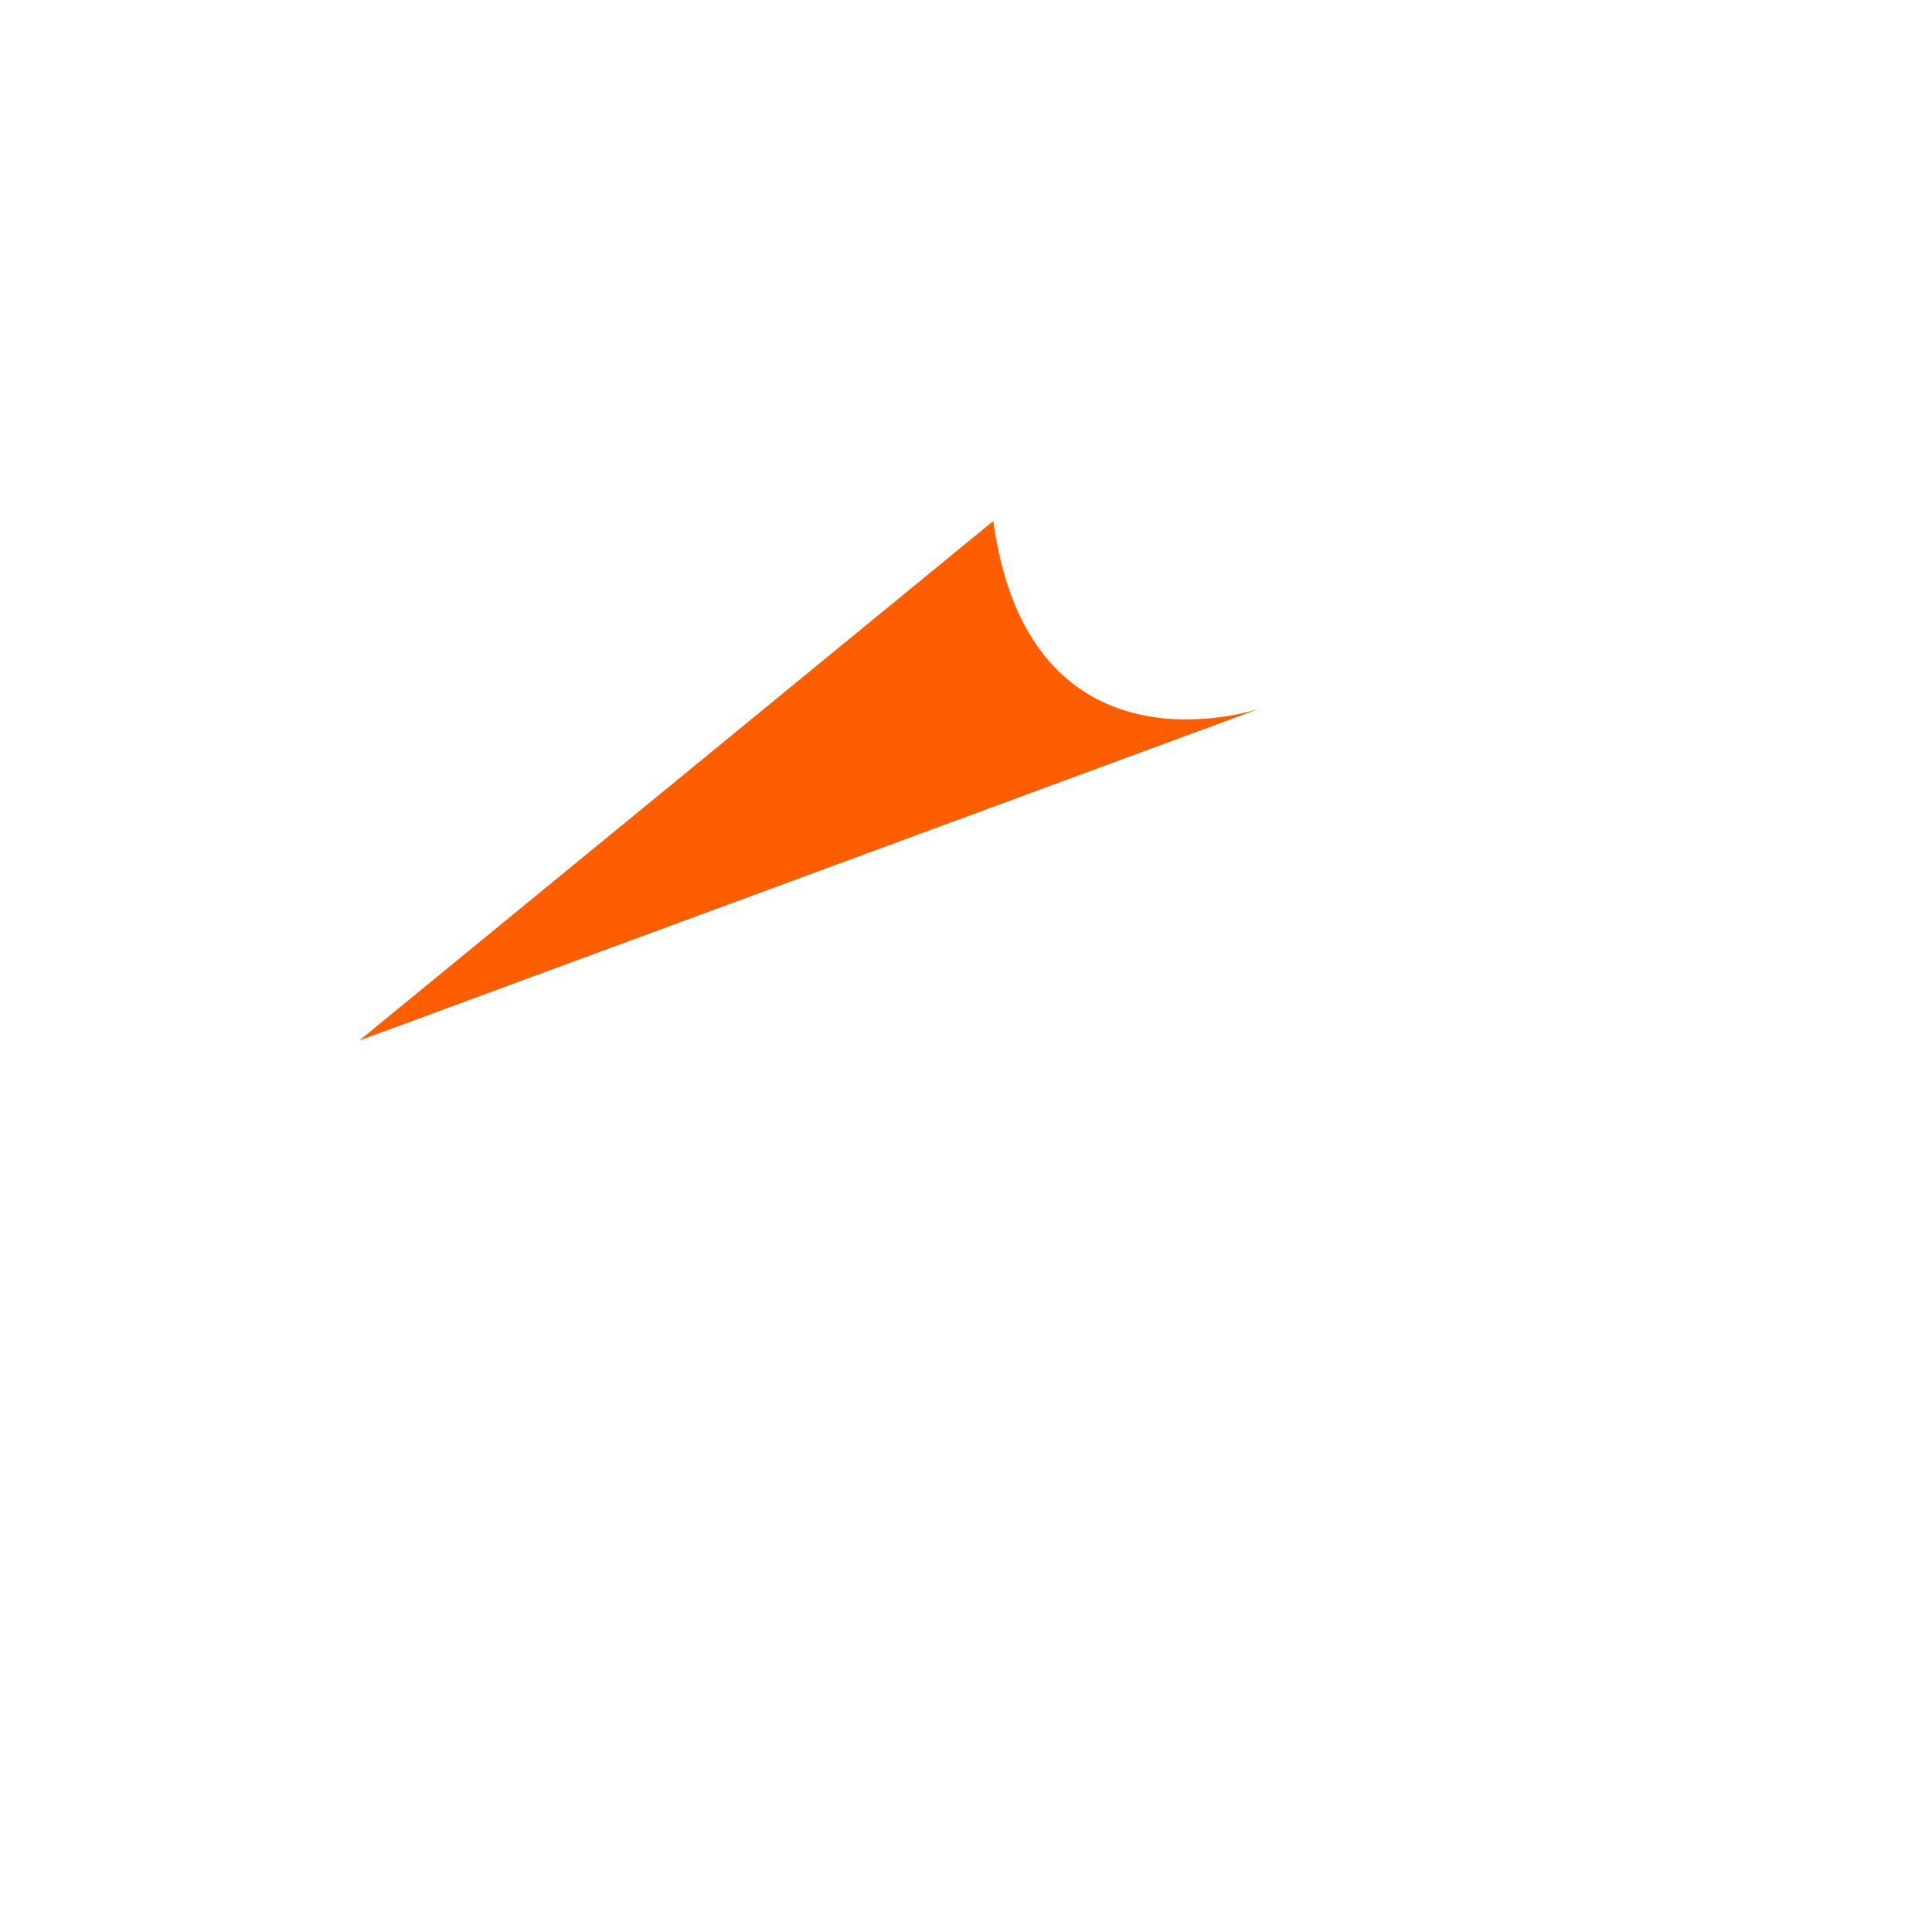
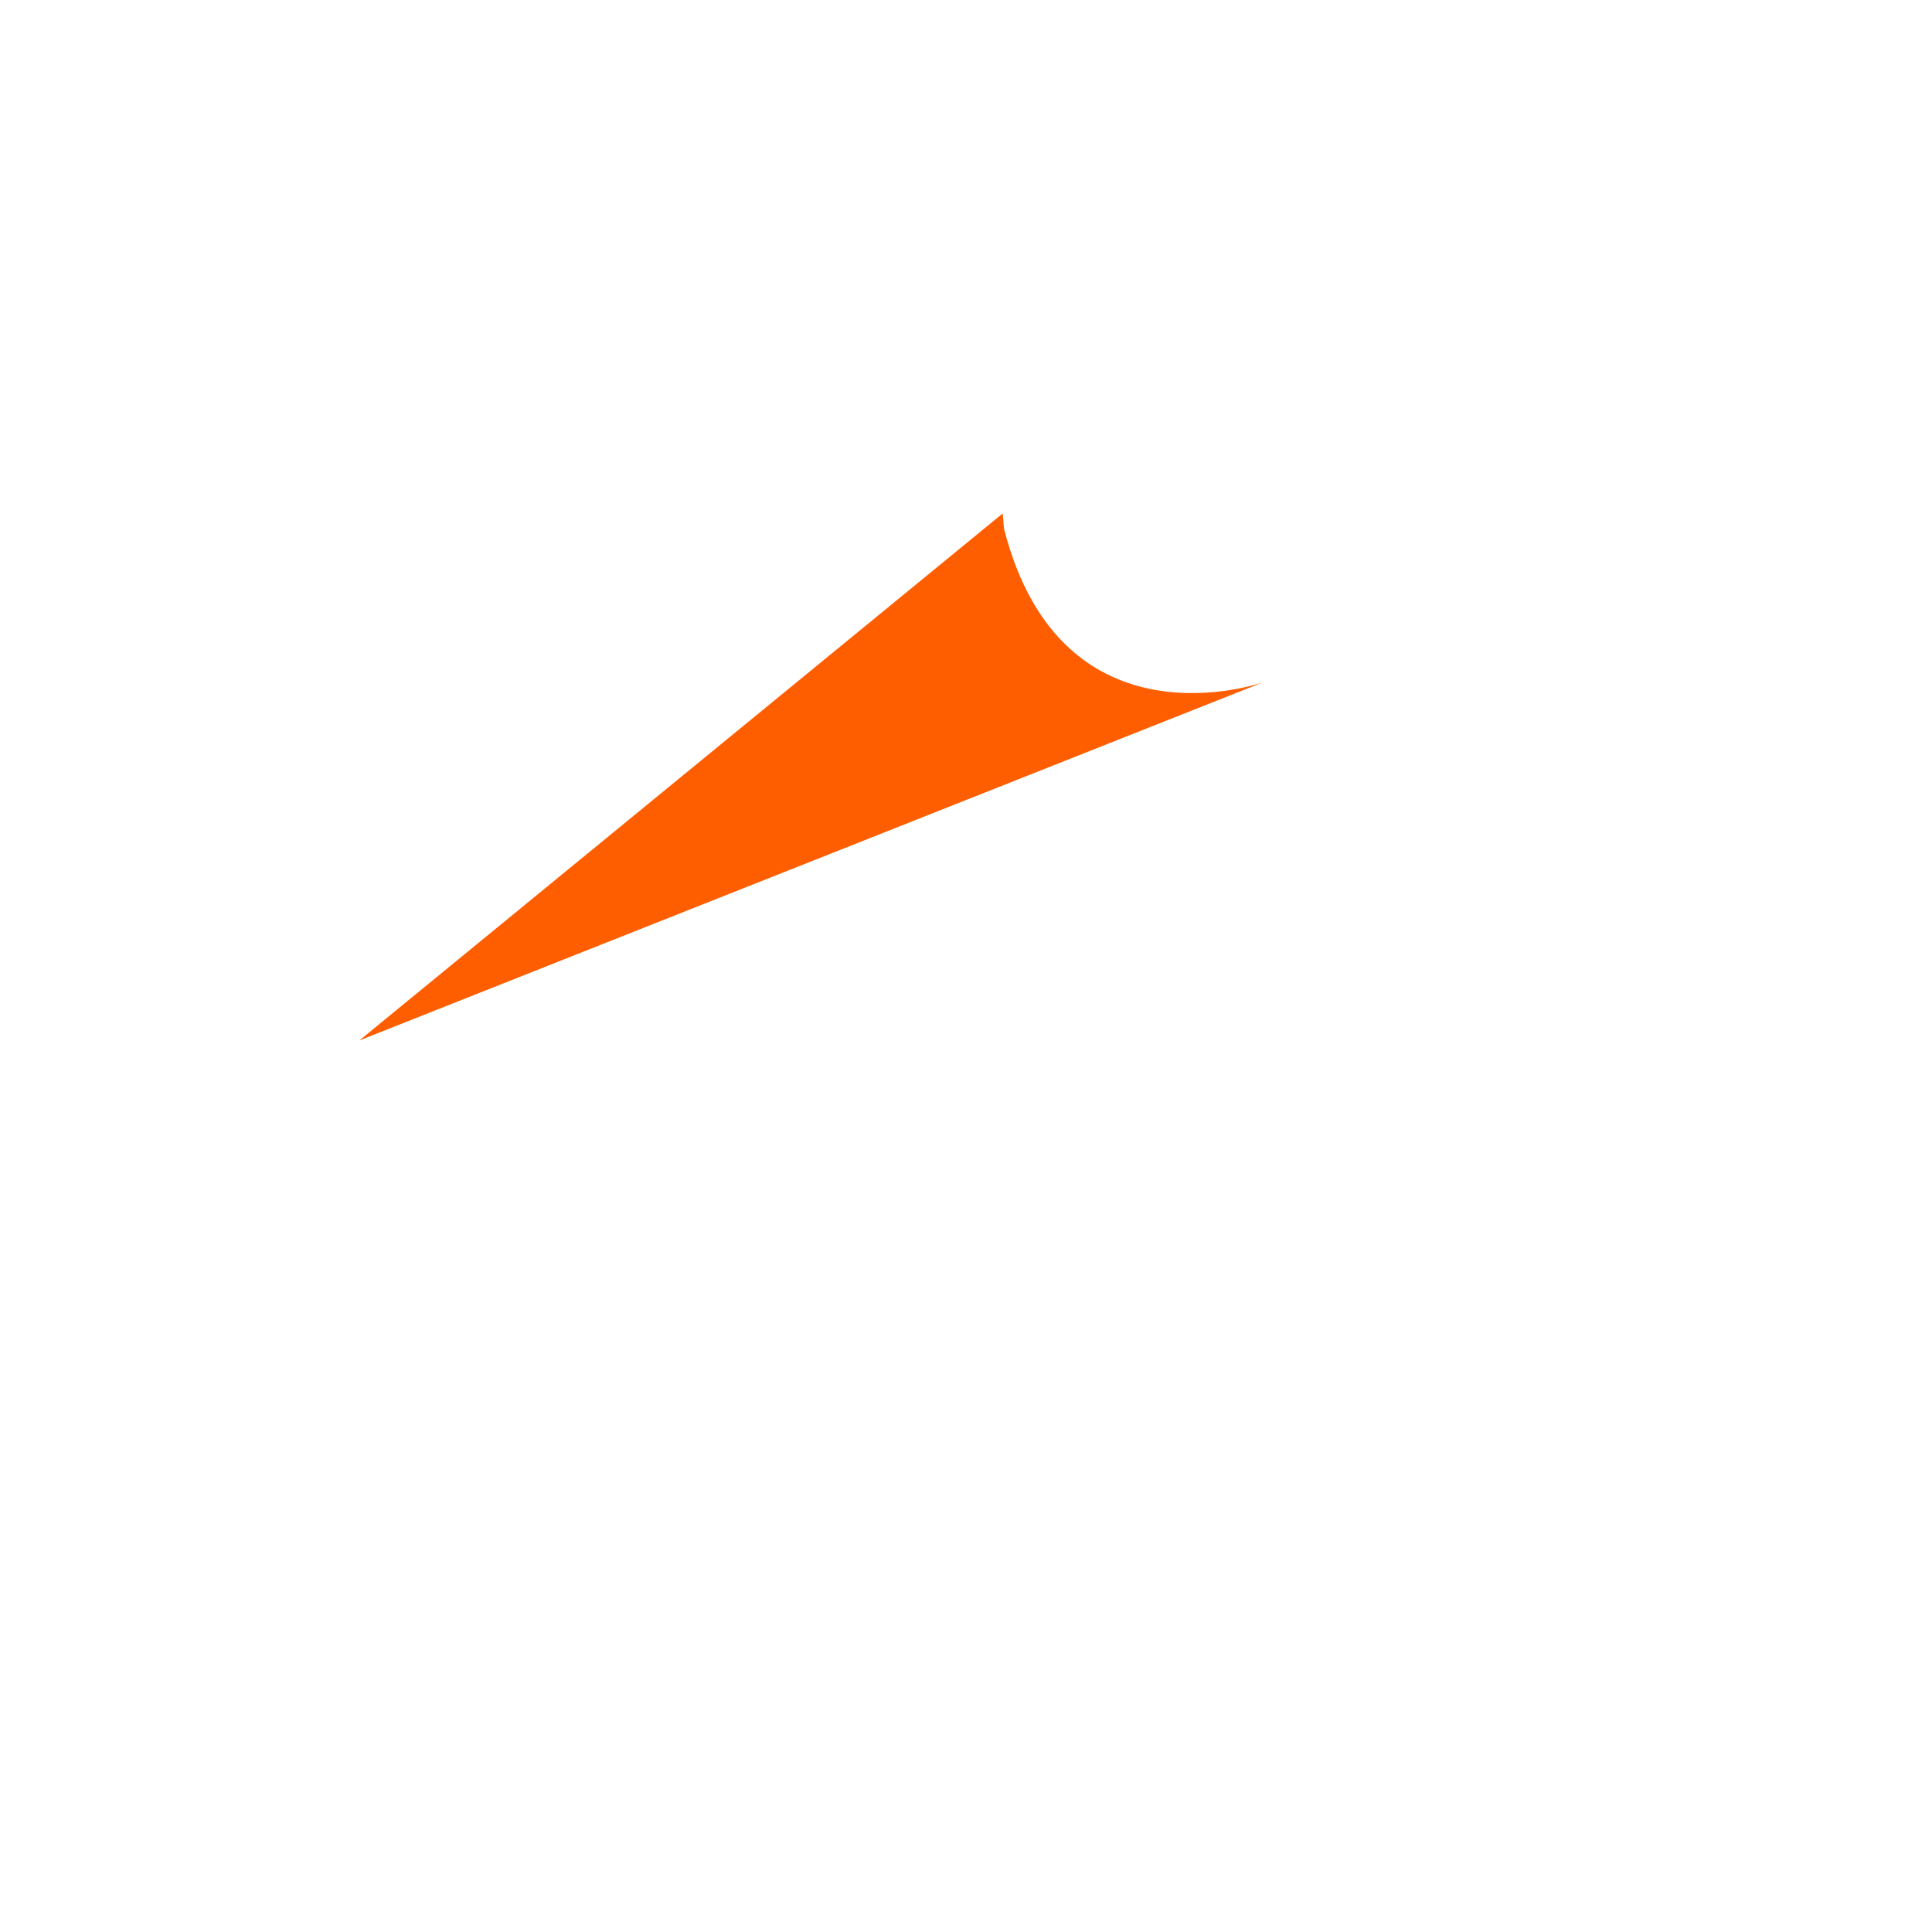
<svg xmlns="http://www.w3.org/2000/svg" width="100%" height="100%" viewBox="0 0 1024 1024" version="1.1" xml:space="preserve" style="fill-rule:evenodd;clip-rule:evenodd;stroke-linejoin:round;stroke-miterlimit:2;">
  <g transform="matrix(1,0,0,1,8.87036,-1.98157)">
-     <path d="M517.544,278.15L181.559,553.462L658.674,377.578C658.674,377.578 536.993,419.136 517.544,278.15Z" style="fill:rgb(255,94,0);" />
+     <path d="M522.544,274.15L181.559,553.462L660.674,363.578C660.674,363.578 554.197,401.461 523.44,282.867C522.987,281.121 522.94,275.969 522.544,274.15Z" style="fill:rgb(255,94,0);" />
  </g>
</svg>
